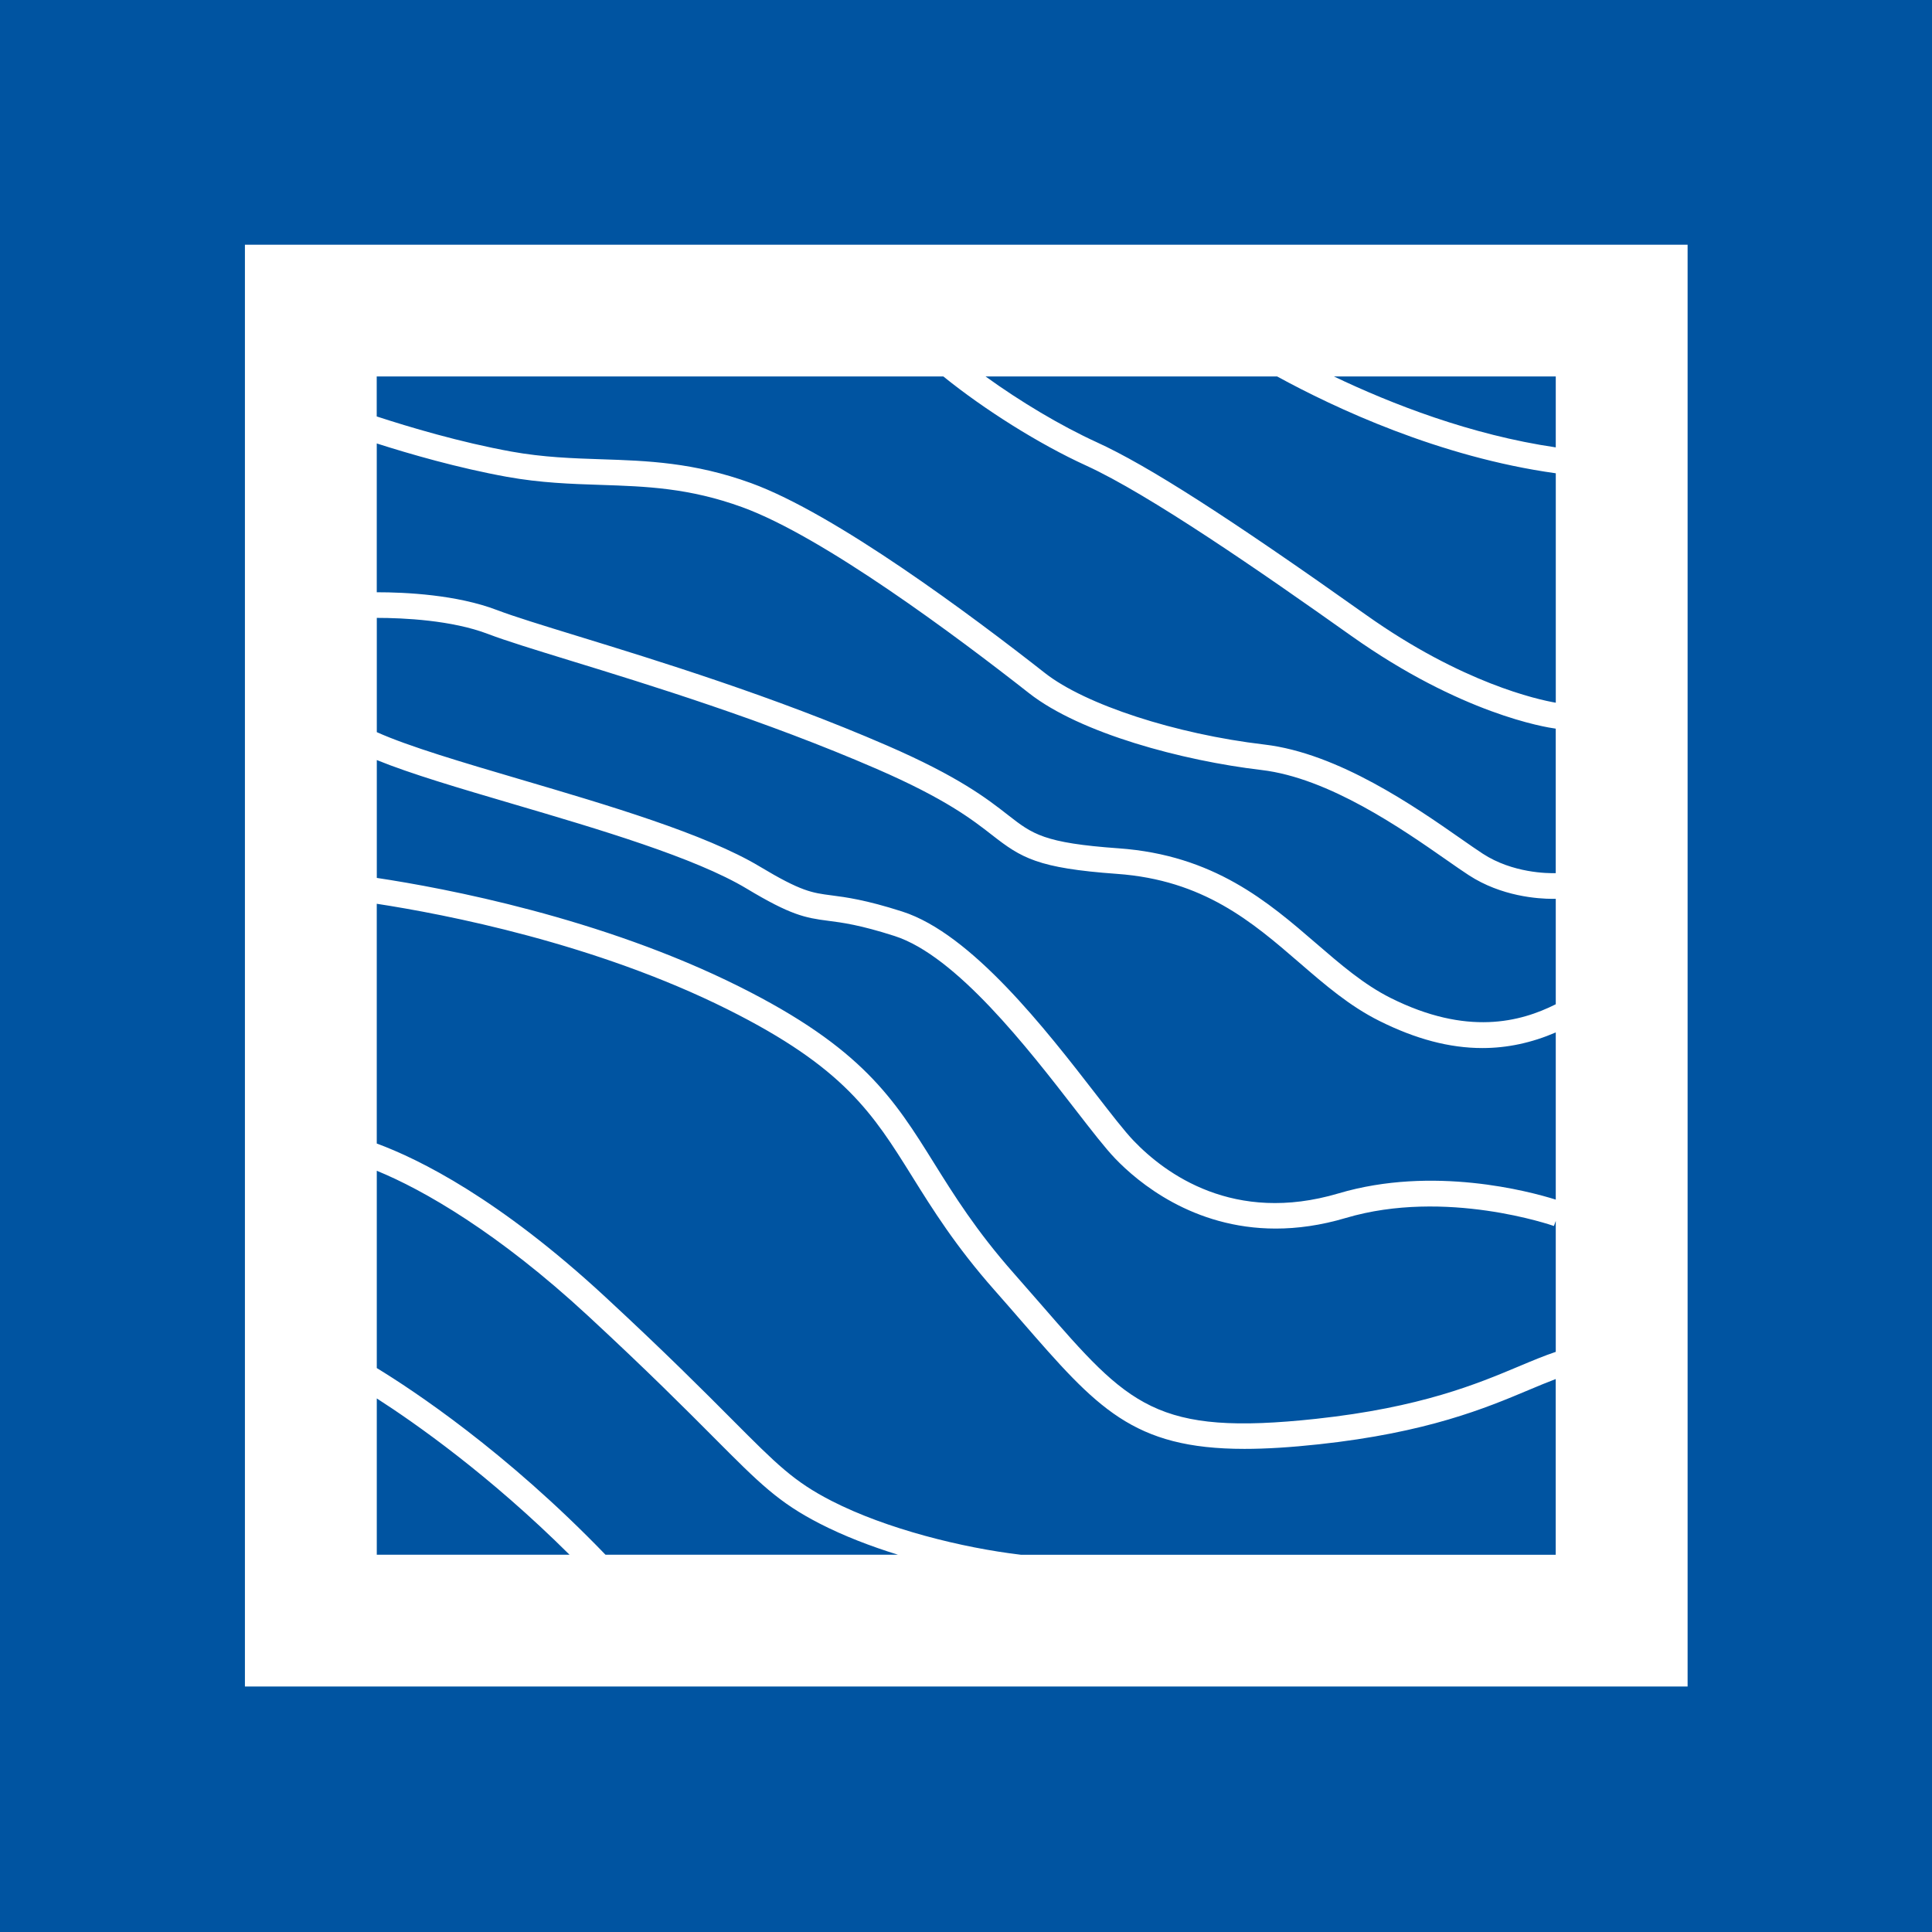
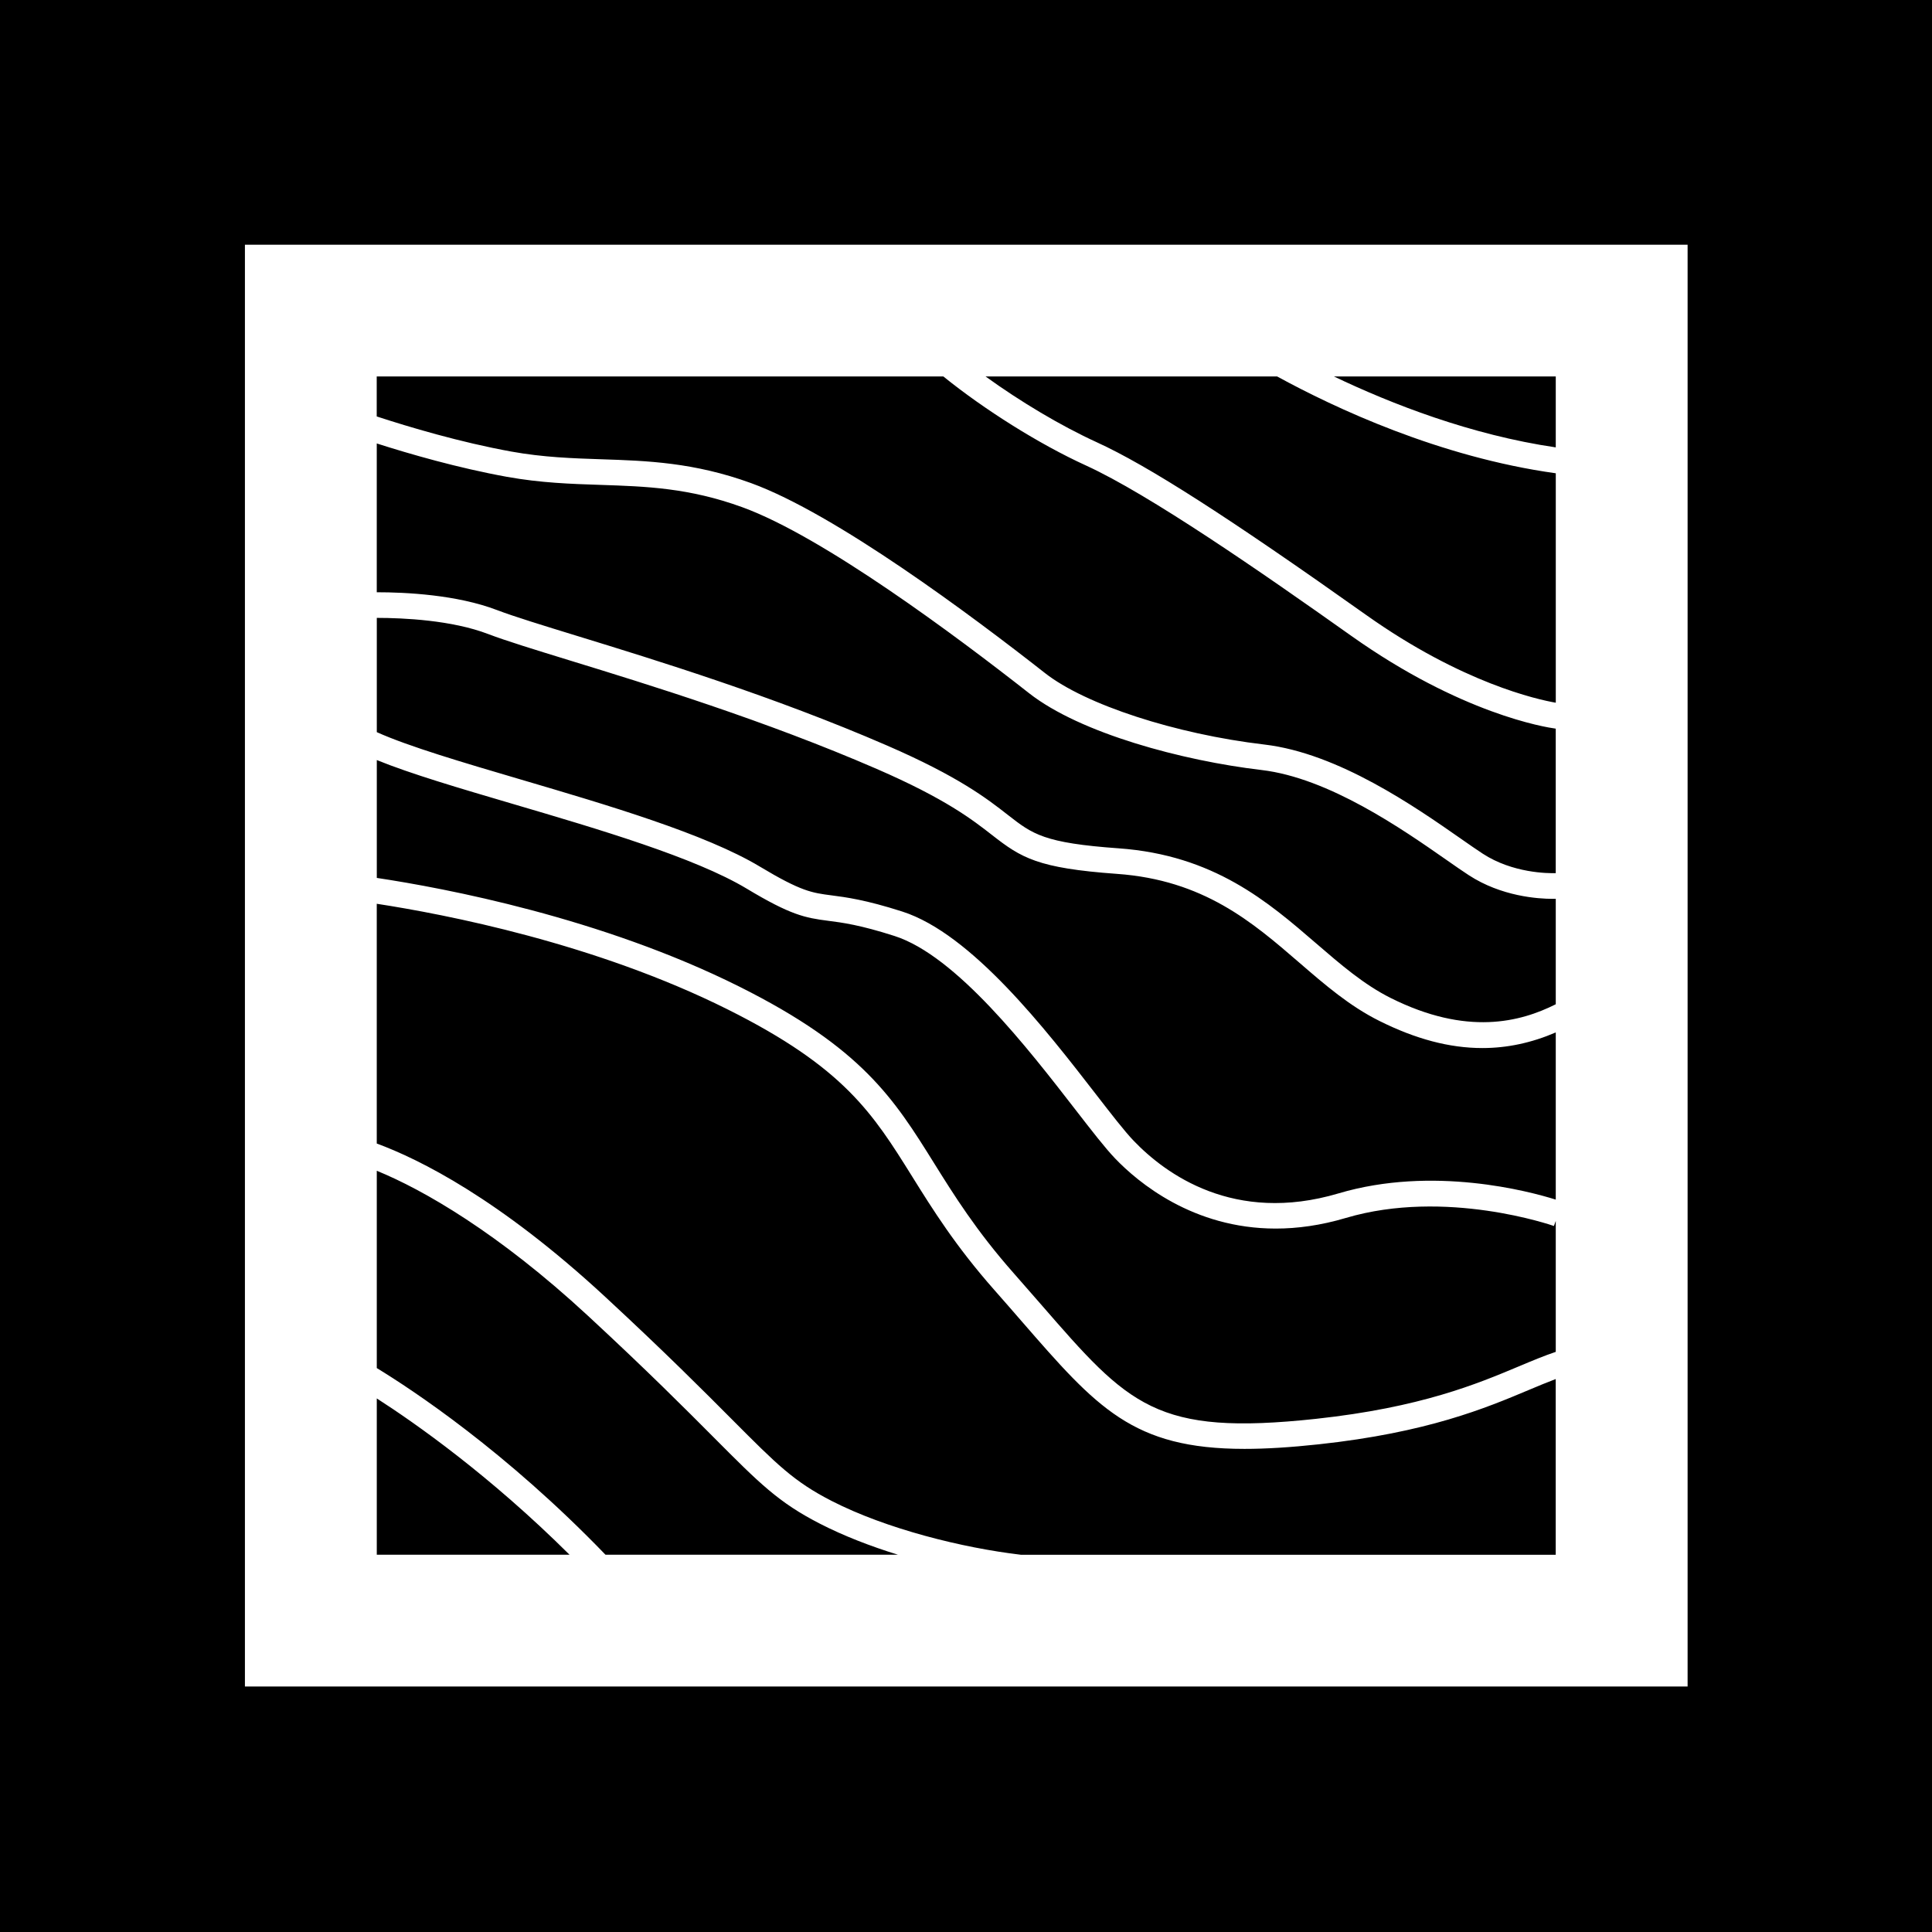
<svg xmlns="http://www.w3.org/2000/svg" width="500" zoomAndPan="magnify" viewBox="0 0 375 375" height="500" preserveAspectRatio="xMidYMid meet" version="1.0">
  <rect x="-37.5" width="450" fill="#ffffff" y="-37.5" height="450" fill-opacity="1" />
-   <rect x="-37.5" width="450" fill="#0054a1" y="-37.5" height="450" fill-opacity="1" />
+   <rect x="-37.5" width="450" fill="#000000" y="-37.5" height="450" fill-opacity="1" />
  <path fill="#ffffff" d="M 47.539 47.496 L 47.539 327.348 L 327.562 327.348 L 327.562 47.496 Z M 73.133 265.543 L 73.133 227.246 C 82.16 230.93 96.738 239.301 114.094 255.367 C 125.746 266.148 133.16 273.598 138.574 279.035 C 147.445 287.945 151.117 291.633 159.16 295.754 C 163.777 298.125 168.984 300.129 174.301 301.773 L 117.527 301.773 C 98.148 281.676 80.023 269.742 73.137 265.543 Z M 301.973 232.844 C 296.879 231.246 278.141 226.195 259.801 231.637 C 239.508 237.66 226.18 227.824 220.043 221.422 C 218.289 219.594 215.672 216.211 212.637 212.289 C 203.066 199.93 188.602 181.246 175.141 176.934 C 167.977 174.637 164.168 174.148 161.395 173.789 C 157.609 173.301 155.527 173.035 147.488 168.207 C 136.926 161.859 117.879 156.25 101.078 151.301 C 89.934 148.02 79.324 144.891 73.137 142.109 L 73.137 119.93 C 78.348 119.934 87.695 120.371 94.727 123.055 C 98.184 124.375 103.711 126.074 110.711 128.227 C 125.742 132.844 148.457 139.82 170.188 149.254 C 183.574 155.066 188.781 159.133 192.586 162.102 C 198.242 166.516 201.391 168.512 216.789 169.617 C 233.625 170.816 243.07 178.969 252.199 186.855 C 257.211 191.184 261.949 195.273 267.727 198.156 C 274.75 201.668 281.34 203.426 287.719 203.426 C 292.559 203.426 297.277 202.414 301.973 200.395 Z M 301.973 136.395 C 298.527 135.801 283.848 132.625 265.156 119.355 C 238.461 100.406 222.828 90.387 212.879 85.84 C 205.898 82.648 198.047 77.953 191.289 73.066 L 247.883 73.066 C 259.035 79.164 279.363 88.719 301.977 91.863 L 301.977 136.395 Z M 301.973 194.926 C 295.082 198.387 284.723 201.102 269.945 193.715 C 264.73 191.109 260.223 187.215 255.449 183.098 C 246.156 175.074 235.625 165.98 217.141 164.66 C 202.605 163.625 200.426 161.922 195.645 158.191 C 191.633 155.055 186.133 150.766 172.168 144.703 C 150.184 135.16 127.309 128.133 112.172 123.48 C 105.258 121.355 99.801 119.68 96.496 118.422 C 88.664 115.426 78.699 114.953 73.129 114.957 L 73.129 86.074 C 79.469 88.105 88.863 90.824 98.367 92.547 C 104.941 93.734 110.852 93.93 116.574 94.117 C 125.395 94.41 133.727 94.684 144.07 98.445 C 159.77 104.152 185.684 123.512 199.734 134.543 C 209.68 142.352 229.555 147.656 244.848 149.457 C 257.961 150.996 272.242 160.965 280.777 166.922 C 282.441 168.082 283.883 169.09 285.086 169.871 C 291.426 174.004 298.539 174.465 301.379 174.465 C 301.609 174.465 301.801 174.465 301.973 174.457 L 301.973 194.934 Z M 73.133 147.523 C 79.648 150.184 89.109 152.973 99.664 156.078 C 116.18 160.941 134.902 166.457 144.922 172.477 C 153.453 177.605 156.223 178.148 160.758 178.727 C 163.488 179.078 166.887 179.512 173.621 181.672 C 185.609 185.516 199.508 203.465 208.703 215.336 C 211.953 219.531 214.52 222.848 216.449 224.863 C 220.871 229.473 231.559 238.465 247.617 238.465 C 251.797 238.465 256.332 237.859 261.219 236.406 C 280.613 230.652 301.32 237.859 301.617 237.965 L 301.973 236.977 L 301.973 262.395 C 299.676 263.164 297.344 264.145 294.789 265.219 C 286.781 268.582 275.82 273.191 255.441 275.395 C 224.289 278.754 219.133 272.832 202.059 253.184 C 200.402 251.281 198.637 249.25 196.738 247.102 C 189.484 238.891 185.141 231.922 181.309 225.777 C 173.52 213.289 167.367 203.426 143.477 191.488 C 116.699 178.109 86.34 172.395 73.137 170.402 L 73.137 147.527 Z M 301.973 86.836 C 285.465 84.418 270.035 78.383 258.914 73.07 L 301.973 73.07 Z M 183.102 73.07 C 191.078 79.512 201.668 86.191 210.809 90.363 C 223.008 95.938 244.719 110.953 262.27 123.41 C 283.641 138.574 299.953 141.16 301.969 141.43 L 301.969 169.477 C 300.461 169.52 293.609 169.484 287.801 165.699 C 286.664 164.957 285.254 163.977 283.625 162.84 C 274.707 156.613 259.785 146.203 245.426 144.516 C 228.16 142.484 210.637 136.777 202.809 130.625 C 188.527 119.414 162.125 99.711 145.77 93.766 C 134.684 89.738 125.562 89.434 116.738 89.145 C 111.195 88.961 105.469 88.773 99.25 87.648 C 89.324 85.852 79.297 82.852 73.121 80.832 L 73.121 73.066 L 183.094 73.066 Z M 73.133 271.434 C 80.598 276.23 95.047 286.367 110.547 301.773 L 73.133 301.773 Z M 198.125 301.773 C 186.844 300.441 172.062 296.781 161.426 291.332 C 154.086 287.57 150.824 284.289 142.098 275.531 C 136.652 270.062 129.199 262.574 117.473 251.719 C 96.914 232.688 81.375 224.996 73.129 221.957 L 73.129 175.422 C 86.367 177.457 115.531 183.078 141.246 195.93 C 163.879 207.238 169.414 216.117 177.078 228.402 C 181.012 234.715 185.477 241.871 193.004 250.391 C 194.895 252.531 196.648 254.547 198.293 256.445 C 212.895 273.238 219.832 281.227 241.559 281.227 C 245.758 281.227 250.508 280.93 255.969 280.34 C 277.07 278.062 288.418 273.293 296.707 269.805 C 298.605 269.008 300.324 268.289 301.965 267.672 L 301.965 301.777 L 198.113 301.777 Z M 198.125 301.773 " fill-opacity="1" fill-rule="nonzero" />
</svg>
